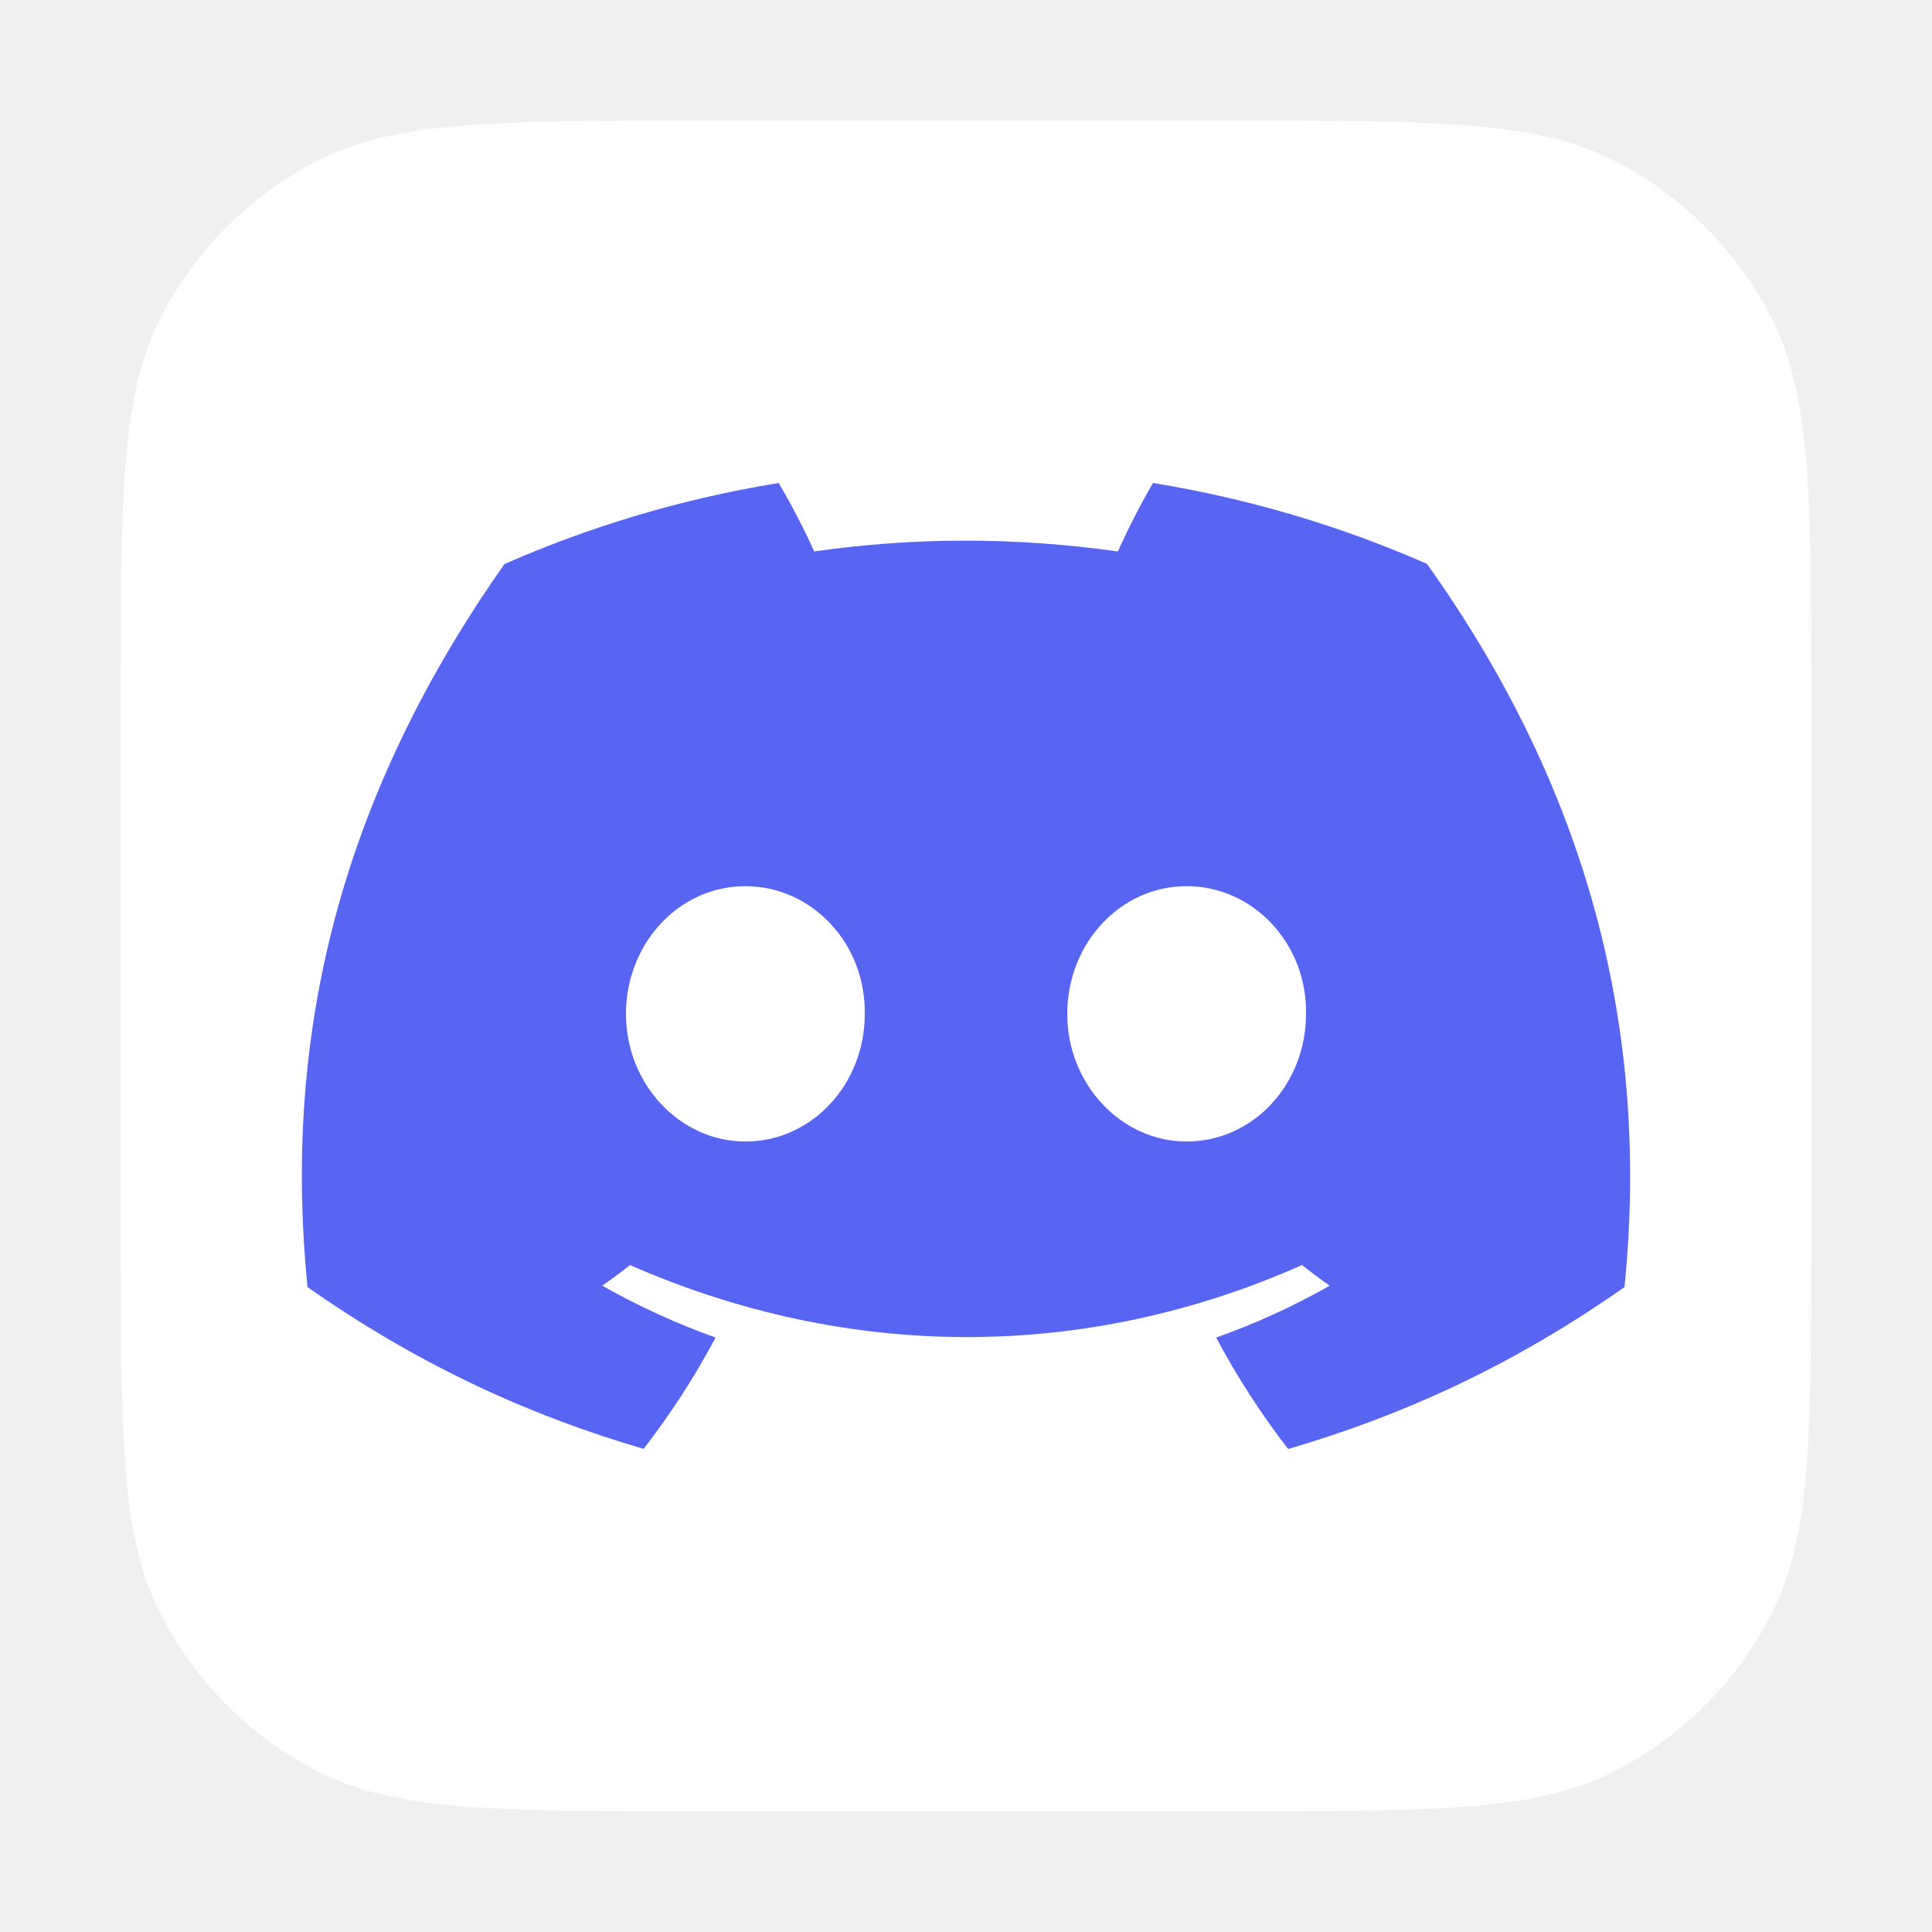
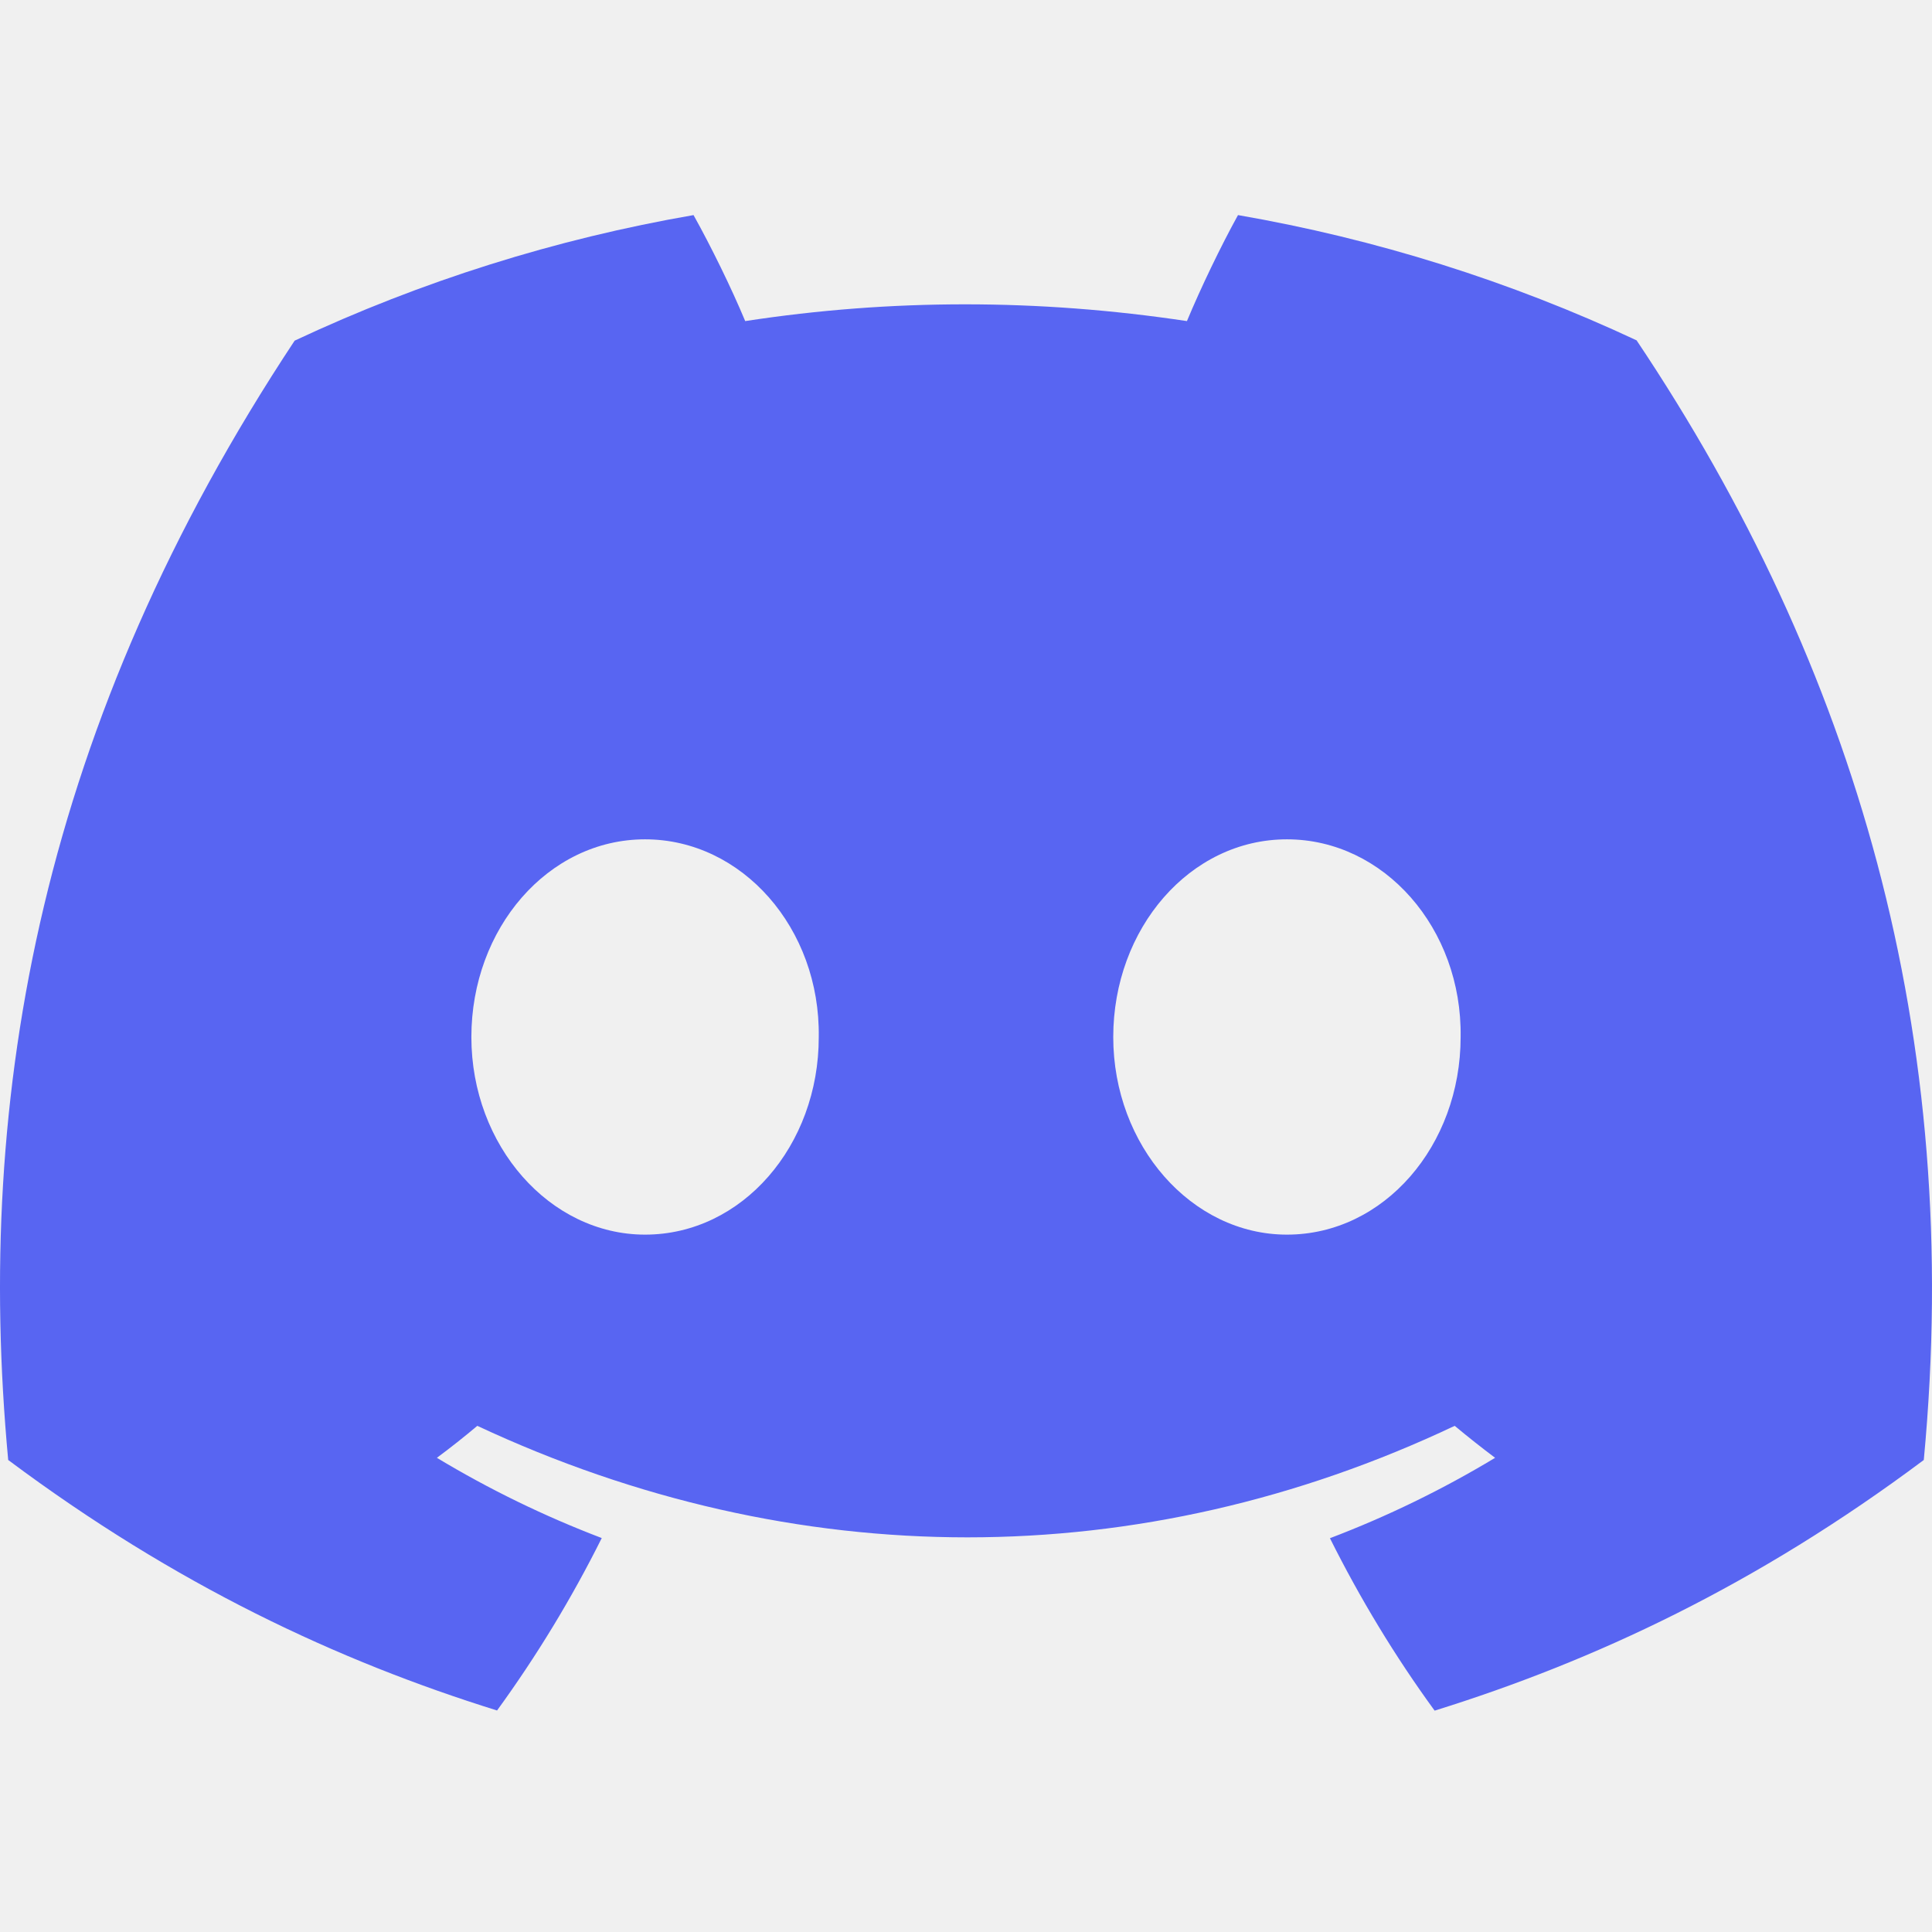
- <svg xmlns="http://www.w3.org/2000/svg" width="800px" height="800px" viewBox="0 0 32 32" fill="none">
-   <path d="M2 11.6C2 8.24 2 6.56 2.654 5.276C3.229 4.147 4.147 3.229 5.276 2.654C6.56 2 8.24 2 11.6 2H20.4C23.76 2 25.441 2 26.724 2.654C27.853 3.229 28.771 4.147 29.346 5.276C30 6.56 30 8.24 30 11.6V20.4C30 23.76 30 25.441 29.346 26.724C28.771 27.853 27.853 28.771 26.724 29.346C25.441 30 23.76 30 20.4 30H11.6C8.24 30 6.56 30 5.276 29.346C4.147 28.771 3.229 27.853 2.654 26.724C2 25.441 2 23.76 2 20.4V11.6Z" fill="white" />
-   <path d="M23.636 9.34C22.212 8.714 20.689 8.259 19.097 8C18.902 8.332 18.673 8.779 18.516 9.134C16.824 8.895 15.147 8.895 13.486 9.134C13.328 8.779 13.095 8.332 12.897 8C11.304 8.259 9.779 8.716 8.355 9.343C5.483 13.421 4.704 17.398 5.093 21.318C6.999 22.655 8.845 23.467 10.66 23.998C11.108 23.419 11.508 22.803 11.852 22.154C11.196 21.919 10.568 21.631 9.975 21.295C10.132 21.186 10.286 21.071 10.435 20.953C14.055 22.544 17.988 22.544 21.565 20.953C21.715 21.071 21.869 21.186 22.025 21.295C21.43 21.632 20.8 21.921 20.144 22.155C20.488 22.803 20.887 23.421 21.336 24C23.153 23.469 25.001 22.657 26.907 21.318C27.363 16.774 26.126 12.834 23.636 9.34ZM12.345 18.907C11.259 18.907 10.368 17.954 10.368 16.794C10.368 15.633 11.24 14.678 12.345 14.678C13.451 14.678 14.342 15.631 14.323 16.794C14.325 17.954 13.451 18.907 12.345 18.907ZM19.654 18.907C18.568 18.907 17.677 17.954 17.677 16.794C17.677 15.633 18.549 14.678 19.654 14.678C20.76 14.678 21.651 15.631 21.632 16.794C21.632 17.954 20.76 18.907 19.654 18.907Z" fill="#5865F2" />
+ <svg xmlns="http://www.w3.org/2000/svg" viewBox="0 0 256 199" width="24" height="24" style="opacity:1;">
+   <path fill="#5865F2" d="M216.856 16.597A208.5 208.5 0 0 0 164.042 0c-2.275 4.113-4.933 9.645-6.766 14.046q-29.538-4.442-58.533 0c-1.832-4.4-4.55-9.933-6.846-14.046a207.8 207.8 0 0 0-52.855 16.638C5.618 67.147-3.443 116.4 1.087 164.956c22.169 16.555 43.653 26.612 64.775 33.193A161 161 0 0 0 79.735 175.3a136.4 136.4 0 0 1-21.846-10.632a109 109 0 0 0 5.356-4.237c42.122 19.702 87.89 19.702 129.51 0a132 132 0 0 0 5.355 4.237a136 136 0 0 1-21.886 10.653c4.006 8.02 8.638 15.67 13.873 22.848c21.142-6.58 42.646-16.637 64.815-33.213c5.316-56.288-9.08-105.09-38.056-148.36M85.474 135.095c-12.645 0-23.015-11.805-23.015-26.18s10.149-26.2 23.015-26.2s23.236 11.804 23.015 26.2c.02 14.375-10.148 26.18-23.015 26.18m85.051 0c-12.645 0-23.014-11.805-23.014-26.18s10.148-26.2 23.014-26.2c12.867 0 23.236 11.804 23.015 26.2c0 14.375-10.148 26.18-23.015 26.18" />
</svg>
